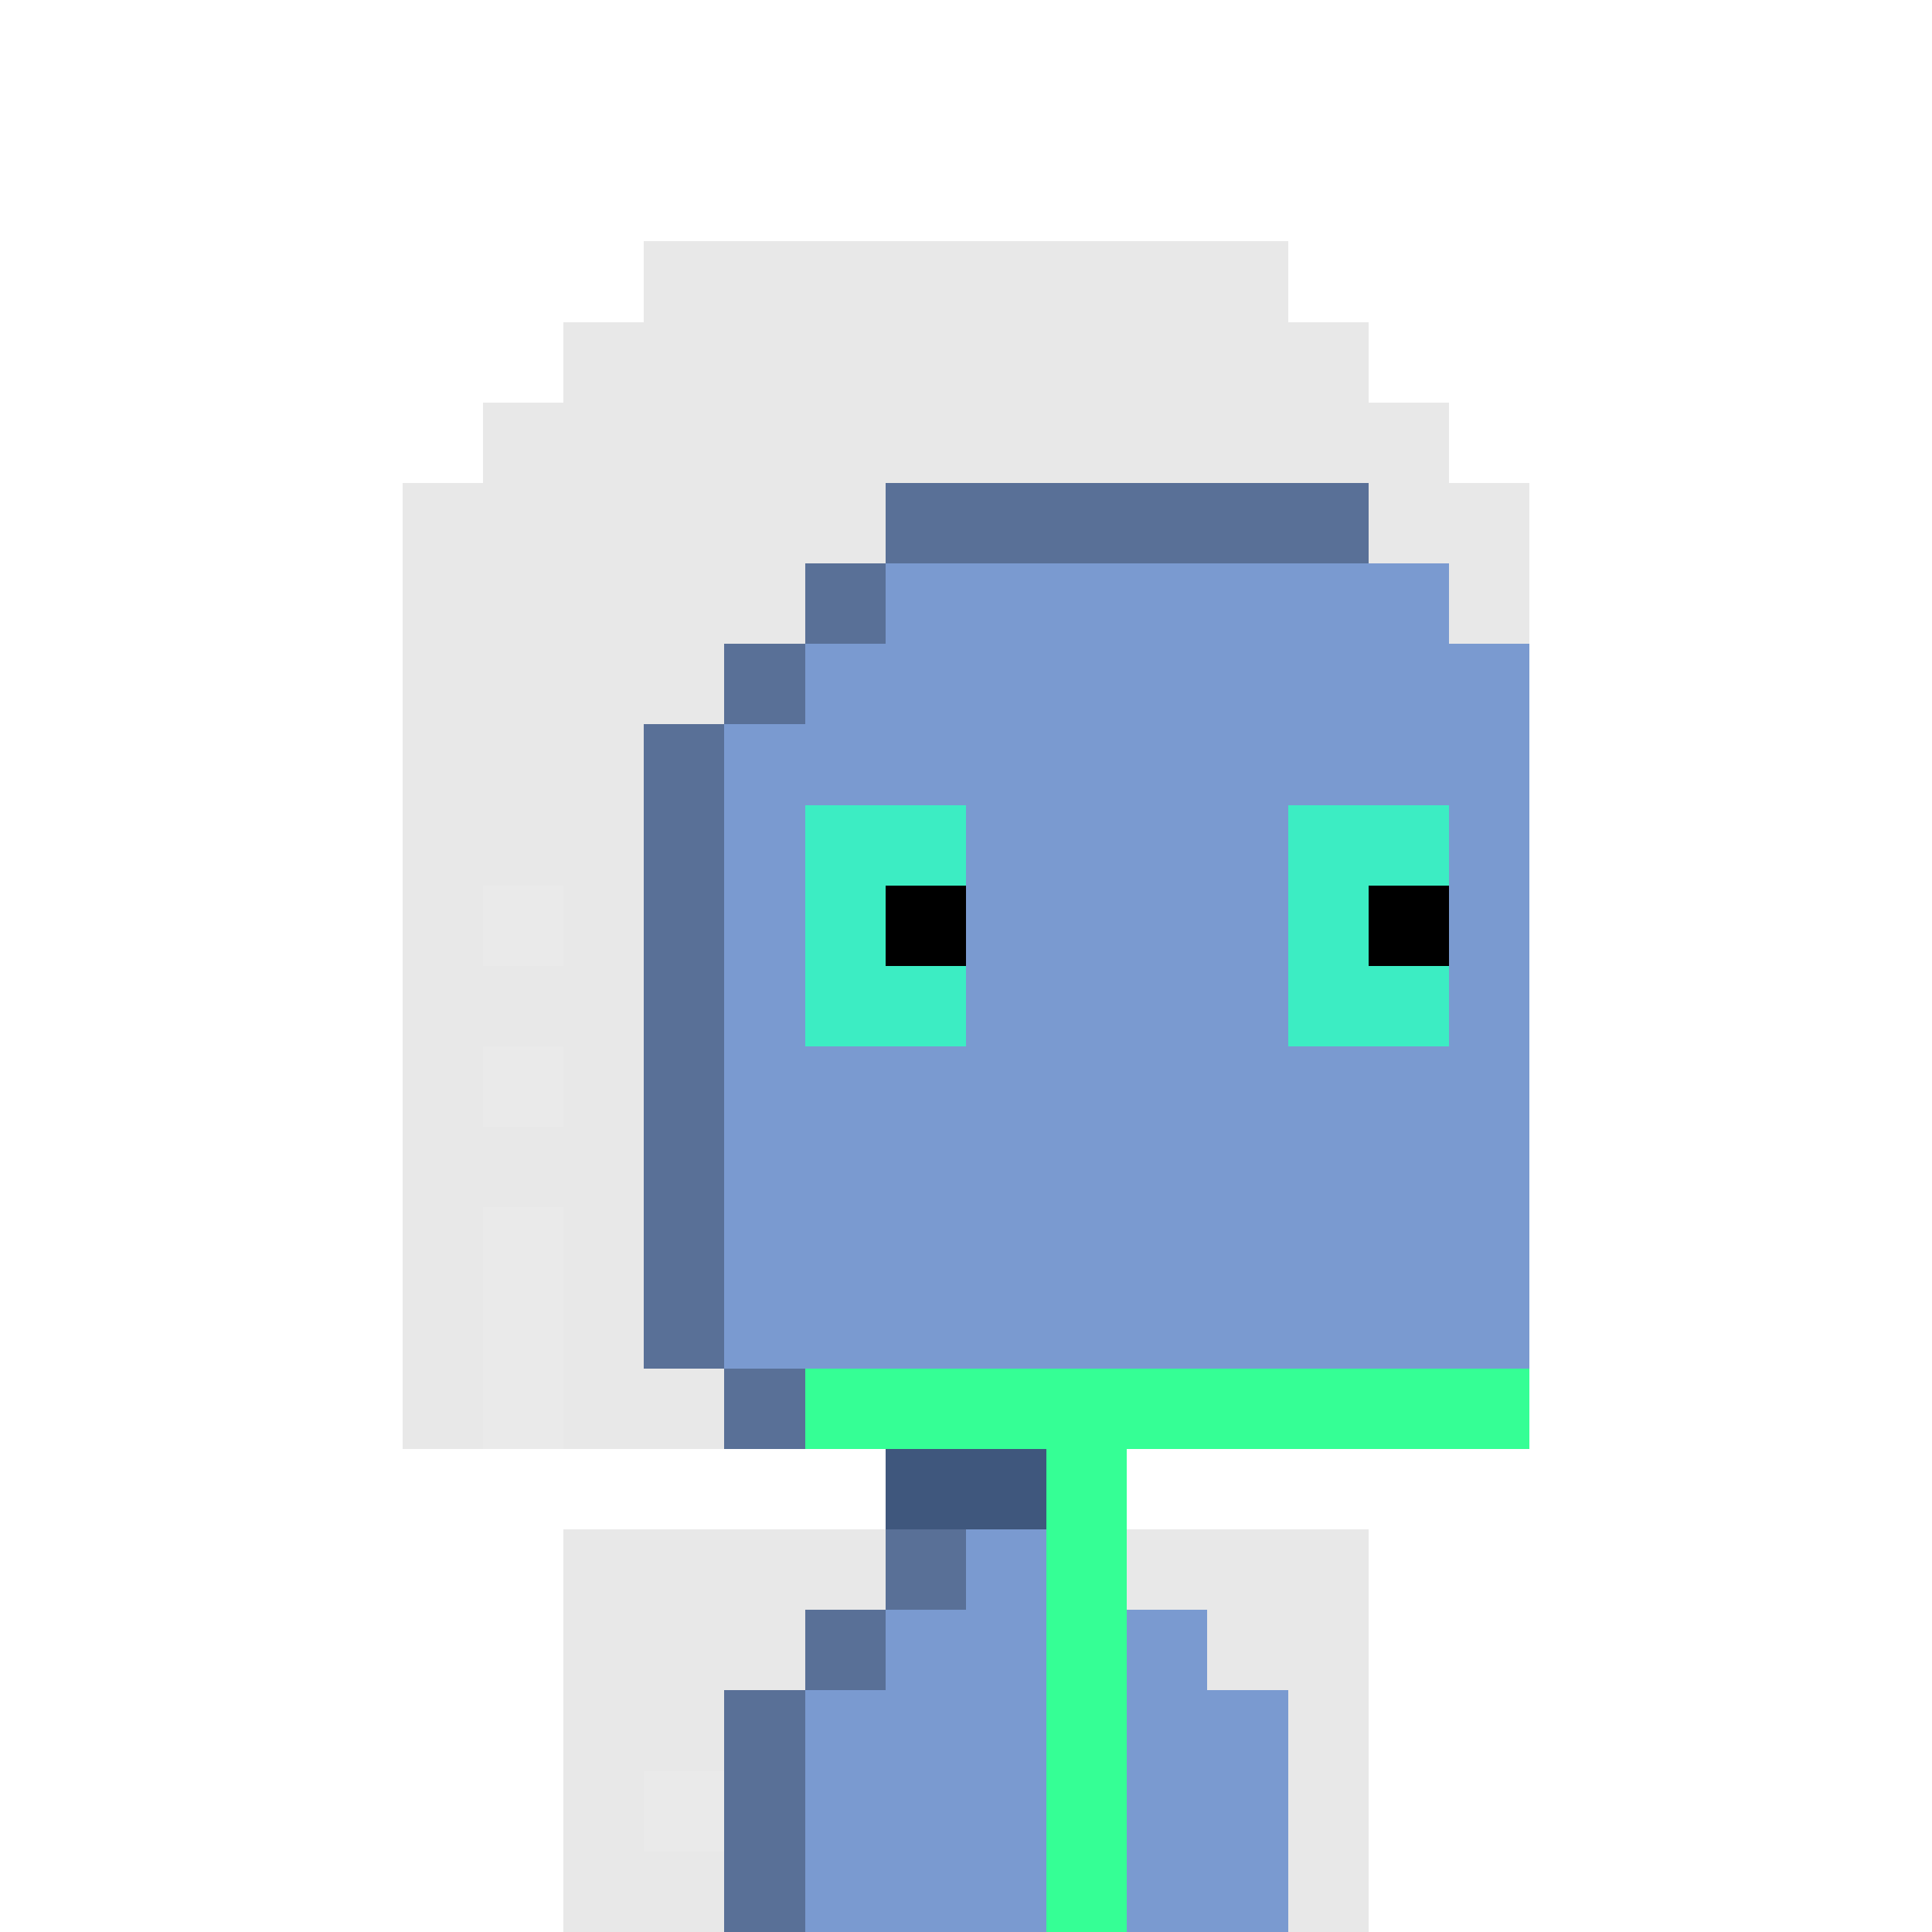
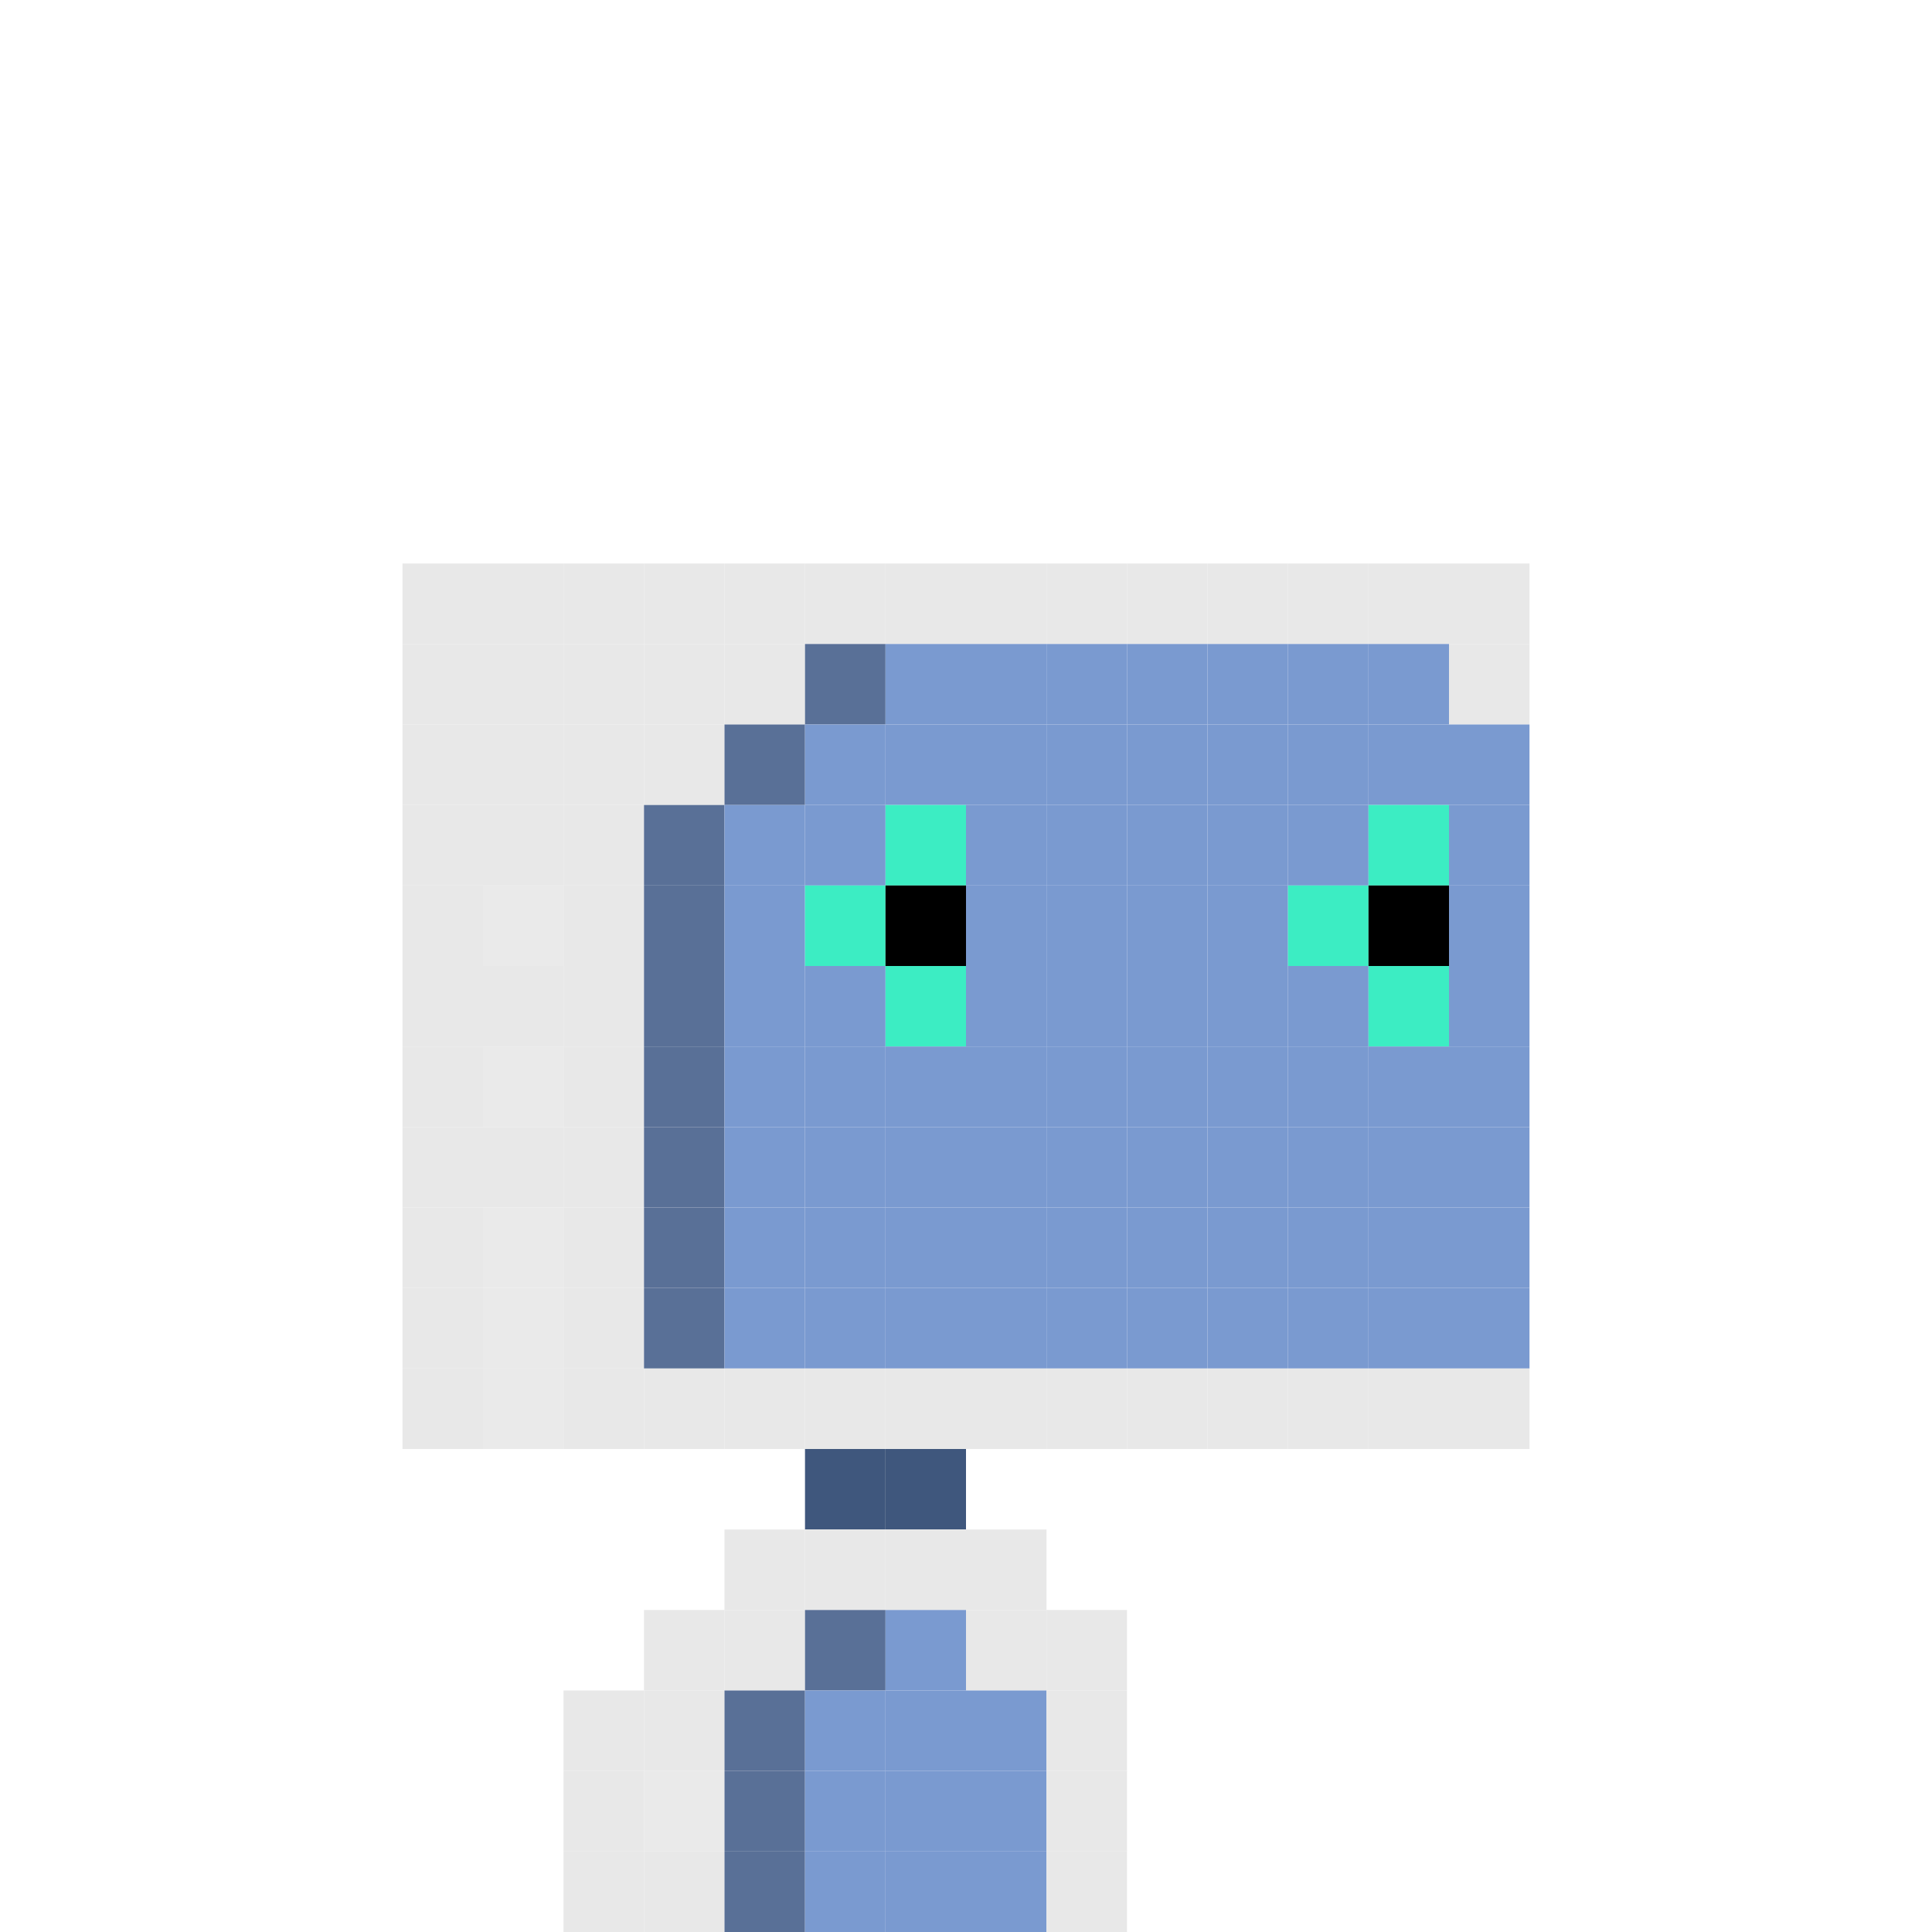
- <svg xmlns="http://www.w3.org/2000/svg" version="1.1" width="24" height="24" shape-rendering="crispEdges">
-   <rect x="8" y="3" width="1" height="1" fill="#E8E8E8" />
-   <rect x="9" y="3" width="1" height="1" fill="#E8E8E8" />
-   <rect x="10" y="3" width="1" height="1" fill="#E8E8E8" />
-   <rect x="11" y="3" width="1" height="1" fill="#E8E8E8" />
-   <rect x="12" y="3" width="1" height="1" fill="#E8E8E8" />
-   <rect x="13" y="3" width="1" height="1" fill="#E8E8E8" />
-   <rect x="14" y="3" width="1" height="1" fill="#E8E8E8" />
-   <rect x="15" y="3" width="1" height="1" fill="#E8E8E8" />
-   <rect x="7" y="4" width="1" height="1" fill="#E8E8E8" />
-   <rect x="8" y="4" width="1" height="1" fill="#E8E8E8" />
-   <rect x="9" y="4" width="1" height="1" fill="#E8E8E8" />
-   <rect x="10" y="4" width="1" height="1" fill="#E8E8E8" />
-   <rect x="11" y="4" width="1" height="1" fill="#E8E8E8" />
-   <rect x="12" y="4" width="1" height="1" fill="#E8E8E8" />
-   <rect x="13" y="4" width="1" height="1" fill="#E8E8E8" />
-   <rect x="14" y="4" width="1" height="1" fill="#E8E8E8" />
-   <rect x="15" y="4" width="1" height="1" fill="#E8E8E8" />
-   <rect x="16" y="4" width="1" height="1" fill="#E8E8E8" />
-   <rect x="6" y="5" width="1" height="1" fill="#E8E8E8" />
-   <rect x="7" y="5" width="1" height="1" fill="#E8E8E8" />
-   <rect x="8" y="5" width="1" height="1" fill="#E8E8E8" />
-   <rect x="9" y="5" width="1" height="1" fill="#E8E8E8" />
-   <rect x="10" y="5" width="1" height="1" fill="#E8E8E8" />
-   <rect x="11" y="5" width="1" height="1" fill="#E8E8E8" />
-   <rect x="12" y="5" width="1" height="1" fill="#E8E8E8" />
-   <rect x="13" y="5" width="1" height="1" fill="#E8E8E8" />
-   <rect x="14" y="5" width="1" height="1" fill="#E8E8E8" />
-   <rect x="15" y="5" width="1" height="1" fill="#E8E8E8" />
-   <rect x="16" y="5" width="1" height="1" fill="#E8E8E8" />
-   <rect x="17" y="5" width="1" height="1" fill="#E8E8E8" />
-   <rect x="5" y="6" width="1" height="1" fill="#E8E8E8" />
-   <rect x="6" y="6" width="1" height="1" fill="#E8E8E8" />
-   <rect x="7" y="6" width="1" height="1" fill="#E8E8E8" />
-   <rect x="8" y="6" width="1" height="1" fill="#E8E8E8" />
-   <rect x="9" y="6" width="1" height="1" fill="#E8E8E8" />
-   <rect x="10" y="6" width="1" height="1" fill="#E8E8E8" />
-   <rect x="11" y="6" width="1" height="1" fill="#597097" />
-   <rect x="12" y="6" width="1" height="1" fill="#597097" />
-   <rect x="13" y="6" width="1" height="1" fill="#597097" />
-   <rect x="14" y="6" width="1" height="1" fill="#597097" />
-   <rect x="15" y="6" width="1" height="1" fill="#597097" />
-   <rect x="16" y="6" width="1" height="1" fill="#597097" />
-   <rect x="17" y="6" width="1" height="1" fill="#E8E8E8" />
-   <rect x="18" y="6" width="1" height="1" fill="#E8E8E8" />
+ <svg xmlns="http://www.w3.org/2000/svg" width="24" height="24" viewBox="0 0 24 24" fill="none">
  <rect x="5" y="7" width="1" height="1" fill="#E8E8E8" />
  <rect x="6" y="7" width="1" height="1" fill="#E8E8E8" />
  <rect x="7" y="7" width="1" height="1" fill="#E8E8E8" />
  <rect x="8" y="7" width="1" height="1" fill="#E8E8E8" />
  <rect x="9" y="7" width="1" height="1" fill="#E8E8E8" />
-   <rect x="10" y="7" width="1" height="1" fill="#597097" />
-   <rect x="11" y="7" width="1" height="1" fill="#7A9AD0" />
-   <rect x="12" y="7" width="1" height="1" fill="#7A9AD0" />
-   <rect x="13" y="7" width="1" height="1" fill="#7A9AD0" />
-   <rect x="14" y="7" width="1" height="1" fill="#7A9AD0" />
-   <rect x="15" y="7" width="1" height="1" fill="#7A9AD0" />
-   <rect x="16" y="7" width="1" height="1" fill="#7A9AD0" />
-   <rect x="17" y="7" width="1" height="1" fill="#7A9AD0" />
+   <rect x="10" y="7" width="1" height="1" fill="#E8E8E8" />
+   <rect x="11" y="7" width="1" height="1" fill="#E8E8E8" />
+   <rect x="12" y="7" width="1" height="1" fill="#E8E8E8" />
+   <rect x="13" y="7" width="1" height="1" fill="#E8E8E8" />
+   <rect x="14" y="7" width="1" height="1" fill="#E8E8E8" />
+   <rect x="15" y="7" width="1" height="1" fill="#E8E8E8" />
+   <rect x="16" y="7" width="1" height="1" fill="#E8E8E8" />
+   <rect x="17" y="7" width="1" height="1" fill="#E8E8E8" />
  <rect x="18" y="7" width="1" height="1" fill="#E8E8E8" />
  <rect x="5" y="8" width="1" height="1" fill="#E8E8E8" />
  <rect x="6" y="8" width="1" height="1" fill="#E8E8E8" />
  <rect x="7" y="8" width="1" height="1" fill="#E8E8E8" />
  <rect x="8" y="8" width="1" height="1" fill="#E8E8E8" />
-   <rect x="9" y="8" width="1" height="1" fill="#597097" />
-   <rect x="10" y="8" width="1" height="1" fill="#7A9AD0" />
+   <rect x="9" y="8" width="1" height="1" fill="#E8E8E8" />
+   <rect x="10" y="8" width="1" height="1" fill="#597097" />
  <rect x="11" y="8" width="1" height="1" fill="#7A9AD0" />
  <rect x="12" y="8" width="1" height="1" fill="#7A9AD0" />
  <rect x="13" y="8" width="1" height="1" fill="#7A9AD0" />
  <rect x="14" y="8" width="1" height="1" fill="#7A9AD0" />
  <rect x="15" y="8" width="1" height="1" fill="#7A9AD0" />
  <rect x="16" y="8" width="1" height="1" fill="#7A9AD0" />
  <rect x="17" y="8" width="1" height="1" fill="#7A9AD0" />
-   <rect x="18" y="8" width="1" height="1" fill="#7A9AD0" />
+   <rect x="18" y="8" width="1" height="1" fill="#E8E8E8" />
  <rect x="5" y="9" width="1" height="1" fill="#E8E8E8" />
  <rect x="6" y="9" width="1" height="1" fill="#E8E8E8" />
  <rect x="7" y="9" width="1" height="1" fill="#E8E8E8" />
-   <rect x="8" y="9" width="1" height="1" fill="#597097" />
-   <rect x="9" y="9" width="1" height="1" fill="#7A9AD0" />
+   <rect x="8" y="9" width="1" height="1" fill="#E8E8E8" />
+   <rect x="9" y="9" width="1" height="1" fill="#597097" />
  <rect x="10" y="9" width="1" height="1" fill="#7A9AD0" />
  <rect x="11" y="9" width="1" height="1" fill="#7A9AD0" />
  <rect x="12" y="9" width="1" height="1" fill="#7A9AD0" />
  <rect x="13" y="9" width="1" height="1" fill="#7A9AD0" />
  <rect x="14" y="9" width="1" height="1" fill="#7A9AD0" />
  <rect x="15" y="9" width="1" height="1" fill="#7A9AD0" />
  <rect x="16" y="9" width="1" height="1" fill="#7A9AD0" />
  <rect x="17" y="9" width="1" height="1" fill="#7A9AD0" />
  <rect x="18" y="9" width="1" height="1" fill="#7A9AD0" />
  <rect x="5" y="10" width="1" height="1" fill="#E8E8E8" />
  <rect x="6" y="10" width="1" height="1" fill="#E8E8E8" />
  <rect x="7" y="10" width="1" height="1" fill="#E8E8E8" />
  <rect x="8" y="10" width="1" height="1" fill="#597097" />
  <rect x="9" y="10" width="1" height="1" fill="#7A9AD0" />
-   <rect x="10" y="10" width="1" height="1" fill="#3CEDC3" />
+   <rect x="10" y="10" width="1" height="1" fill="#7A9AD0" />
  <rect x="11" y="10" width="1" height="1" fill="#3CEDC3" />
  <rect x="12" y="10" width="1" height="1" fill="#7A9AD0" />
  <rect x="13" y="10" width="1" height="1" fill="#7A9AD0" />
  <rect x="14" y="10" width="1" height="1" fill="#7A9AD0" />
  <rect x="15" y="10" width="1" height="1" fill="#7A9AD0" />
-   <rect x="16" y="10" width="1" height="1" fill="#3CEDC3" />
+   <rect x="16" y="10" width="1" height="1" fill="#7A9AD0" />
  <rect x="17" y="10" width="1" height="1" fill="#3CEDC3" />
  <rect x="18" y="10" width="1" height="1" fill="#7A9AD0" />
  <rect x="5" y="11" width="1" height="1" fill="#E8E8E8" />
  <rect x="6" y="11" width="1" height="1" fill="#EAEAEA" />
  <rect x="7" y="11" width="1" height="1" fill="#E8E8E8" />
  <rect x="8" y="11" width="1" height="1" fill="#597097" />
  <rect x="9" y="11" width="1" height="1" fill="#7A9AD0" />
  <rect x="10" y="11" width="1" height="1" fill="#3CEDC3" />
-   <rect x="11" y="11" width="1" height="1" fill="#000000" />
+   <rect x="11" y="11" width="1" height="1" fill="black" />
  <rect x="12" y="11" width="1" height="1" fill="#7A9AD0" />
  <rect x="13" y="11" width="1" height="1" fill="#7A9AD0" />
  <rect x="14" y="11" width="1" height="1" fill="#7A9AD0" />
  <rect x="15" y="11" width="1" height="1" fill="#7A9AD0" />
  <rect x="16" y="11" width="1" height="1" fill="#3CEDC3" />
-   <rect x="17" y="11" width="1" height="1" fill="#000000" />
+   <rect x="17" y="11" width="1" height="1" fill="black" />
  <rect x="18" y="11" width="1" height="1" fill="#7A9AD0" />
  <rect x="5" y="12" width="1" height="1" fill="#E8E8E8" />
  <rect x="6" y="12" width="1" height="1" fill="#E8E8E8" />
  <rect x="7" y="12" width="1" height="1" fill="#E8E8E8" />
  <rect x="8" y="12" width="1" height="1" fill="#597097" />
  <rect x="9" y="12" width="1" height="1" fill="#7A9AD0" />
-   <rect x="10" y="12" width="1" height="1" fill="#3CEDC3" />
+   <rect x="10" y="12" width="1" height="1" fill="#7A9AD0" />
  <rect x="11" y="12" width="1" height="1" fill="#3CEDC3" />
  <rect x="12" y="12" width="1" height="1" fill="#7A9AD0" />
  <rect x="13" y="12" width="1" height="1" fill="#7A9AD0" />
  <rect x="14" y="12" width="1" height="1" fill="#7A9AD0" />
  <rect x="15" y="12" width="1" height="1" fill="#7A9AD0" />
-   <rect x="16" y="12" width="1" height="1" fill="#3CEDC3" />
+   <rect x="16" y="12" width="1" height="1" fill="#7A9AD0" />
  <rect x="17" y="12" width="1" height="1" fill="#3CEDC3" />
  <rect x="18" y="12" width="1" height="1" fill="#7A9AD0" />
  <rect x="5" y="13" width="1" height="1" fill="#E8E8E8" />
  <rect x="6" y="13" width="1" height="1" fill="#EAEAEA" />
  <rect x="7" y="13" width="1" height="1" fill="#E8E8E8" />
  <rect x="8" y="13" width="1" height="1" fill="#597097" />
  <rect x="9" y="13" width="1" height="1" fill="#7A9AD0" />
  <rect x="10" y="13" width="1" height="1" fill="#7A9AD0" />
  <rect x="11" y="13" width="1" height="1" fill="#7A9AD0" />
  <rect x="12" y="13" width="1" height="1" fill="#7A9AD0" />
  <rect x="13" y="13" width="1" height="1" fill="#7A9AD0" />
  <rect x="14" y="13" width="1" height="1" fill="#7A9AD0" />
  <rect x="15" y="13" width="1" height="1" fill="#7A9AD0" />
  <rect x="16" y="13" width="1" height="1" fill="#7A9AD0" />
  <rect x="17" y="13" width="1" height="1" fill="#7A9AD0" />
  <rect x="18" y="13" width="1" height="1" fill="#7A9AD0" />
  <rect x="5" y="14" width="1" height="1" fill="#E8E8E8" />
  <rect x="6" y="14" width="1" height="1" fill="#E8E8E8" />
  <rect x="7" y="14" width="1" height="1" fill="#E8E8E8" />
  <rect x="8" y="14" width="1" height="1" fill="#597097" />
  <rect x="9" y="14" width="1" height="1" fill="#7A9AD0" />
  <rect x="10" y="14" width="1" height="1" fill="#7A9AD0" />
  <rect x="11" y="14" width="1" height="1" fill="#7A9AD0" />
  <rect x="12" y="14" width="1" height="1" fill="#7A9AD0" />
  <rect x="13" y="14" width="1" height="1" fill="#7A9AD0" />
  <rect x="14" y="14" width="1" height="1" fill="#7A9AD0" />
  <rect x="15" y="14" width="1" height="1" fill="#7A9AD0" />
  <rect x="16" y="14" width="1" height="1" fill="#7A9AD0" />
  <rect x="17" y="14" width="1" height="1" fill="#7A9AD0" />
  <rect x="18" y="14" width="1" height="1" fill="#7A9AD0" />
  <rect x="5" y="15" width="1" height="1" fill="#E8E8E8" />
  <rect x="6" y="15" width="1" height="1" fill="#EAEAEA" />
  <rect x="7" y="15" width="1" height="1" fill="#E8E8E8" />
  <rect x="8" y="15" width="1" height="1" fill="#597097" />
  <rect x="9" y="15" width="1" height="1" fill="#7A9AD0" />
  <rect x="10" y="15" width="1" height="1" fill="#7A9AD0" />
  <rect x="11" y="15" width="1" height="1" fill="#7A9AD0" />
  <rect x="12" y="15" width="1" height="1" fill="#7A9AD0" />
  <rect x="13" y="15" width="1" height="1" fill="#7A9AD0" />
  <rect x="14" y="15" width="1" height="1" fill="#7A9AD0" />
  <rect x="15" y="15" width="1" height="1" fill="#7A9AD0" />
  <rect x="16" y="15" width="1" height="1" fill="#7A9AD0" />
  <rect x="17" y="15" width="1" height="1" fill="#7A9AD0" />
  <rect x="18" y="15" width="1" height="1" fill="#7A9AD0" />
  <rect x="5" y="16" width="1" height="1" fill="#E8E8E8" />
  <rect x="6" y="16" width="1" height="1" fill="#EAEAEA" />
  <rect x="7" y="16" width="1" height="1" fill="#E8E8E8" />
  <rect x="8" y="16" width="1" height="1" fill="#597097" />
  <rect x="9" y="16" width="1" height="1" fill="#7A9AD0" />
  <rect x="10" y="16" width="1" height="1" fill="#7A9AD0" />
  <rect x="11" y="16" width="1" height="1" fill="#7A9AD0" />
  <rect x="12" y="16" width="1" height="1" fill="#7A9AD0" />
  <rect x="13" y="16" width="1" height="1" fill="#7A9AD0" />
  <rect x="14" y="16" width="1" height="1" fill="#7A9AD0" />
  <rect x="15" y="16" width="1" height="1" fill="#7A9AD0" />
  <rect x="16" y="16" width="1" height="1" fill="#7A9AD0" />
  <rect x="17" y="16" width="1" height="1" fill="#7A9AD0" />
  <rect x="18" y="16" width="1" height="1" fill="#7A9AD0" />
  <rect x="5" y="17" width="1" height="1" fill="#E8E8E8" />
  <rect x="6" y="17" width="1" height="1" fill="#EAEAEA" />
  <rect x="7" y="17" width="1" height="1" fill="#E8E8E8" />
  <rect x="8" y="17" width="1" height="1" fill="#E8E8E8" />
-   <rect x="9" y="17" width="1" height="1" fill="#597097" />
-   <rect x="10" y="17" width="1" height="1" fill="#35FF95" />
-   <rect x="11" y="17" width="1" height="1" fill="#35FF95" />
-   <rect x="12" y="17" width="1" height="1" fill="#35FF95" />
-   <rect x="13" y="17" width="1" height="1" fill="#35FF95" />
-   <rect x="14" y="17" width="1" height="1" fill="#35FF95" />
-   <rect x="15" y="17" width="1" height="1" fill="#35FF95" />
-   <rect x="16" y="17" width="1" height="1" fill="#35FF95" />
-   <rect x="17" y="17" width="1" height="1" fill="#35FF95" />
-   <rect x="18" y="17" width="1" height="1" fill="#35FF95" />
+   <rect x="9" y="17" width="1" height="1" fill="#E8E8E8" />
+   <rect x="10" y="17" width="1" height="1" fill="#E8E8E8" />
+   <rect x="11" y="17" width="1" height="1" fill="#E8E8E8" />
+   <rect x="12" y="17" width="1" height="1" fill="#E8E8E8" />
+   <rect x="13" y="17" width="1" height="1" fill="#E8E8E8" />
+   <rect x="14" y="17" width="1" height="1" fill="#E8E8E8" />
+   <rect x="15" y="17" width="1" height="1" fill="#E8E8E8" />
+   <rect x="16" y="17" width="1" height="1" fill="#E8E8E8" />
+   <rect x="17" y="17" width="1" height="1" fill="#E8E8E8" />
+   <rect x="18" y="17" width="1" height="1" fill="#E8E8E8" />
+   <rect x="10" y="18" width="1" height="1" fill="#3F577D" />
  <rect x="11" y="18" width="1" height="1" fill="#3F577D" />
-   <rect x="12" y="18" width="1" height="1" fill="#3F577D" />
-   <rect x="13" y="18" width="1" height="1" fill="#35FF95" />
-   <rect x="7" y="19" width="1" height="1" fill="#E8E8E8" />
-   <rect x="8" y="19" width="1" height="1" fill="#E8E8E8" />
  <rect x="9" y="19" width="1" height="1" fill="#E8E8E8" />
  <rect x="10" y="19" width="1" height="1" fill="#E8E8E8" />
-   <rect x="11" y="19" width="1" height="1" fill="#597097" />
-   <rect x="12" y="19" width="1" height="1" fill="#7A9AD0" />
-   <rect x="13" y="19" width="1" height="1" fill="#35FF95" />
-   <rect x="14" y="19" width="1" height="1" fill="#E8E8E8" />
-   <rect x="15" y="19" width="1" height="1" fill="#E8E8E8" />
-   <rect x="16" y="19" width="1" height="1" fill="#E8E8E8" />
-   <rect x="7" y="20" width="1" height="1" fill="#E8E8E8" />
+   <rect x="11" y="19" width="1" height="1" fill="#E8E8E8" />
+   <rect x="12" y="19" width="1" height="1" fill="#E8E8E8" />
  <rect x="8" y="20" width="1" height="1" fill="#E8E8E8" />
  <rect x="9" y="20" width="1" height="1" fill="#E8E8E8" />
  <rect x="10" y="20" width="1" height="1" fill="#597097" />
  <rect x="11" y="20" width="1" height="1" fill="#7A9AD0" />
-   <rect x="12" y="20" width="1" height="1" fill="#7A9AD0" />
-   <rect x="13" y="20" width="1" height="1" fill="#35FF95" />
-   <rect x="14" y="20" width="1" height="1" fill="#7A9AD0" />
-   <rect x="15" y="20" width="1" height="1" fill="#E8E8E8" />
-   <rect x="16" y="20" width="1" height="1" fill="#E8E8E8" />
+   <rect x="12" y="20" width="1" height="1" fill="#E8E8E8" />
+   <rect x="13" y="20" width="1" height="1" fill="#E8E8E8" />
  <rect x="7" y="21" width="1" height="1" fill="#E8E8E8" />
  <rect x="8" y="21" width="1" height="1" fill="#E8E8E8" />
  <rect x="9" y="21" width="1" height="1" fill="#597097" />
  <rect x="10" y="21" width="1" height="1" fill="#7A9AD0" />
  <rect x="11" y="21" width="1" height="1" fill="#7A9AD0" />
  <rect x="12" y="21" width="1" height="1" fill="#7A9AD0" />
-   <rect x="13" y="21" width="1" height="1" fill="#35FF95" />
-   <rect x="14" y="21" width="1" height="1" fill="#7A9AD0" />
-   <rect x="15" y="21" width="1" height="1" fill="#7A9AD0" />
-   <rect x="16" y="21" width="1" height="1" fill="#E8E8E8" />
+   <rect x="13" y="21" width="1" height="1" fill="#E8E8E8" />
  <rect x="7" y="22" width="1" height="1" fill="#E8E8E8" />
  <rect x="8" y="22" width="1" height="1" fill="#EAEAEA" />
  <rect x="9" y="22" width="1" height="1" fill="#597097" />
  <rect x="10" y="22" width="1" height="1" fill="#7A9AD0" />
  <rect x="11" y="22" width="1" height="1" fill="#7A9AD0" />
  <rect x="12" y="22" width="1" height="1" fill="#7A9AD0" />
-   <rect x="13" y="22" width="1" height="1" fill="#35FF95" />
-   <rect x="14" y="22" width="1" height="1" fill="#7A9AD0" />
-   <rect x="15" y="22" width="1" height="1" fill="#7A9AD0" />
-   <rect x="16" y="22" width="1" height="1" fill="#E8E8E8" />
+   <rect x="13" y="22" width="1" height="1" fill="#E8E8E8" />
  <rect x="7" y="23" width="1" height="1" fill="#E8E8E8" />
  <rect x="8" y="23" width="1" height="1" fill="#E8E8E8" />
  <rect x="9" y="23" width="1" height="1" fill="#597097" />
  <rect x="10" y="23" width="1" height="1" fill="#7A9AD0" />
  <rect x="11" y="23" width="1" height="1" fill="#7A9AD0" />
  <rect x="12" y="23" width="1" height="1" fill="#7A9AD0" />
-   <rect x="13" y="23" width="1" height="1" fill="#35FF95" />
-   <rect x="14" y="23" width="1" height="1" fill="#7A9AD0" />
-   <rect x="15" y="23" width="1" height="1" fill="#7A9AD0" />
-   <rect x="16" y="23" width="1" height="1" fill="#E8E8E8" />
+   <rect x="13" y="23" width="1" height="1" fill="#E8E8E8" />
</svg>
